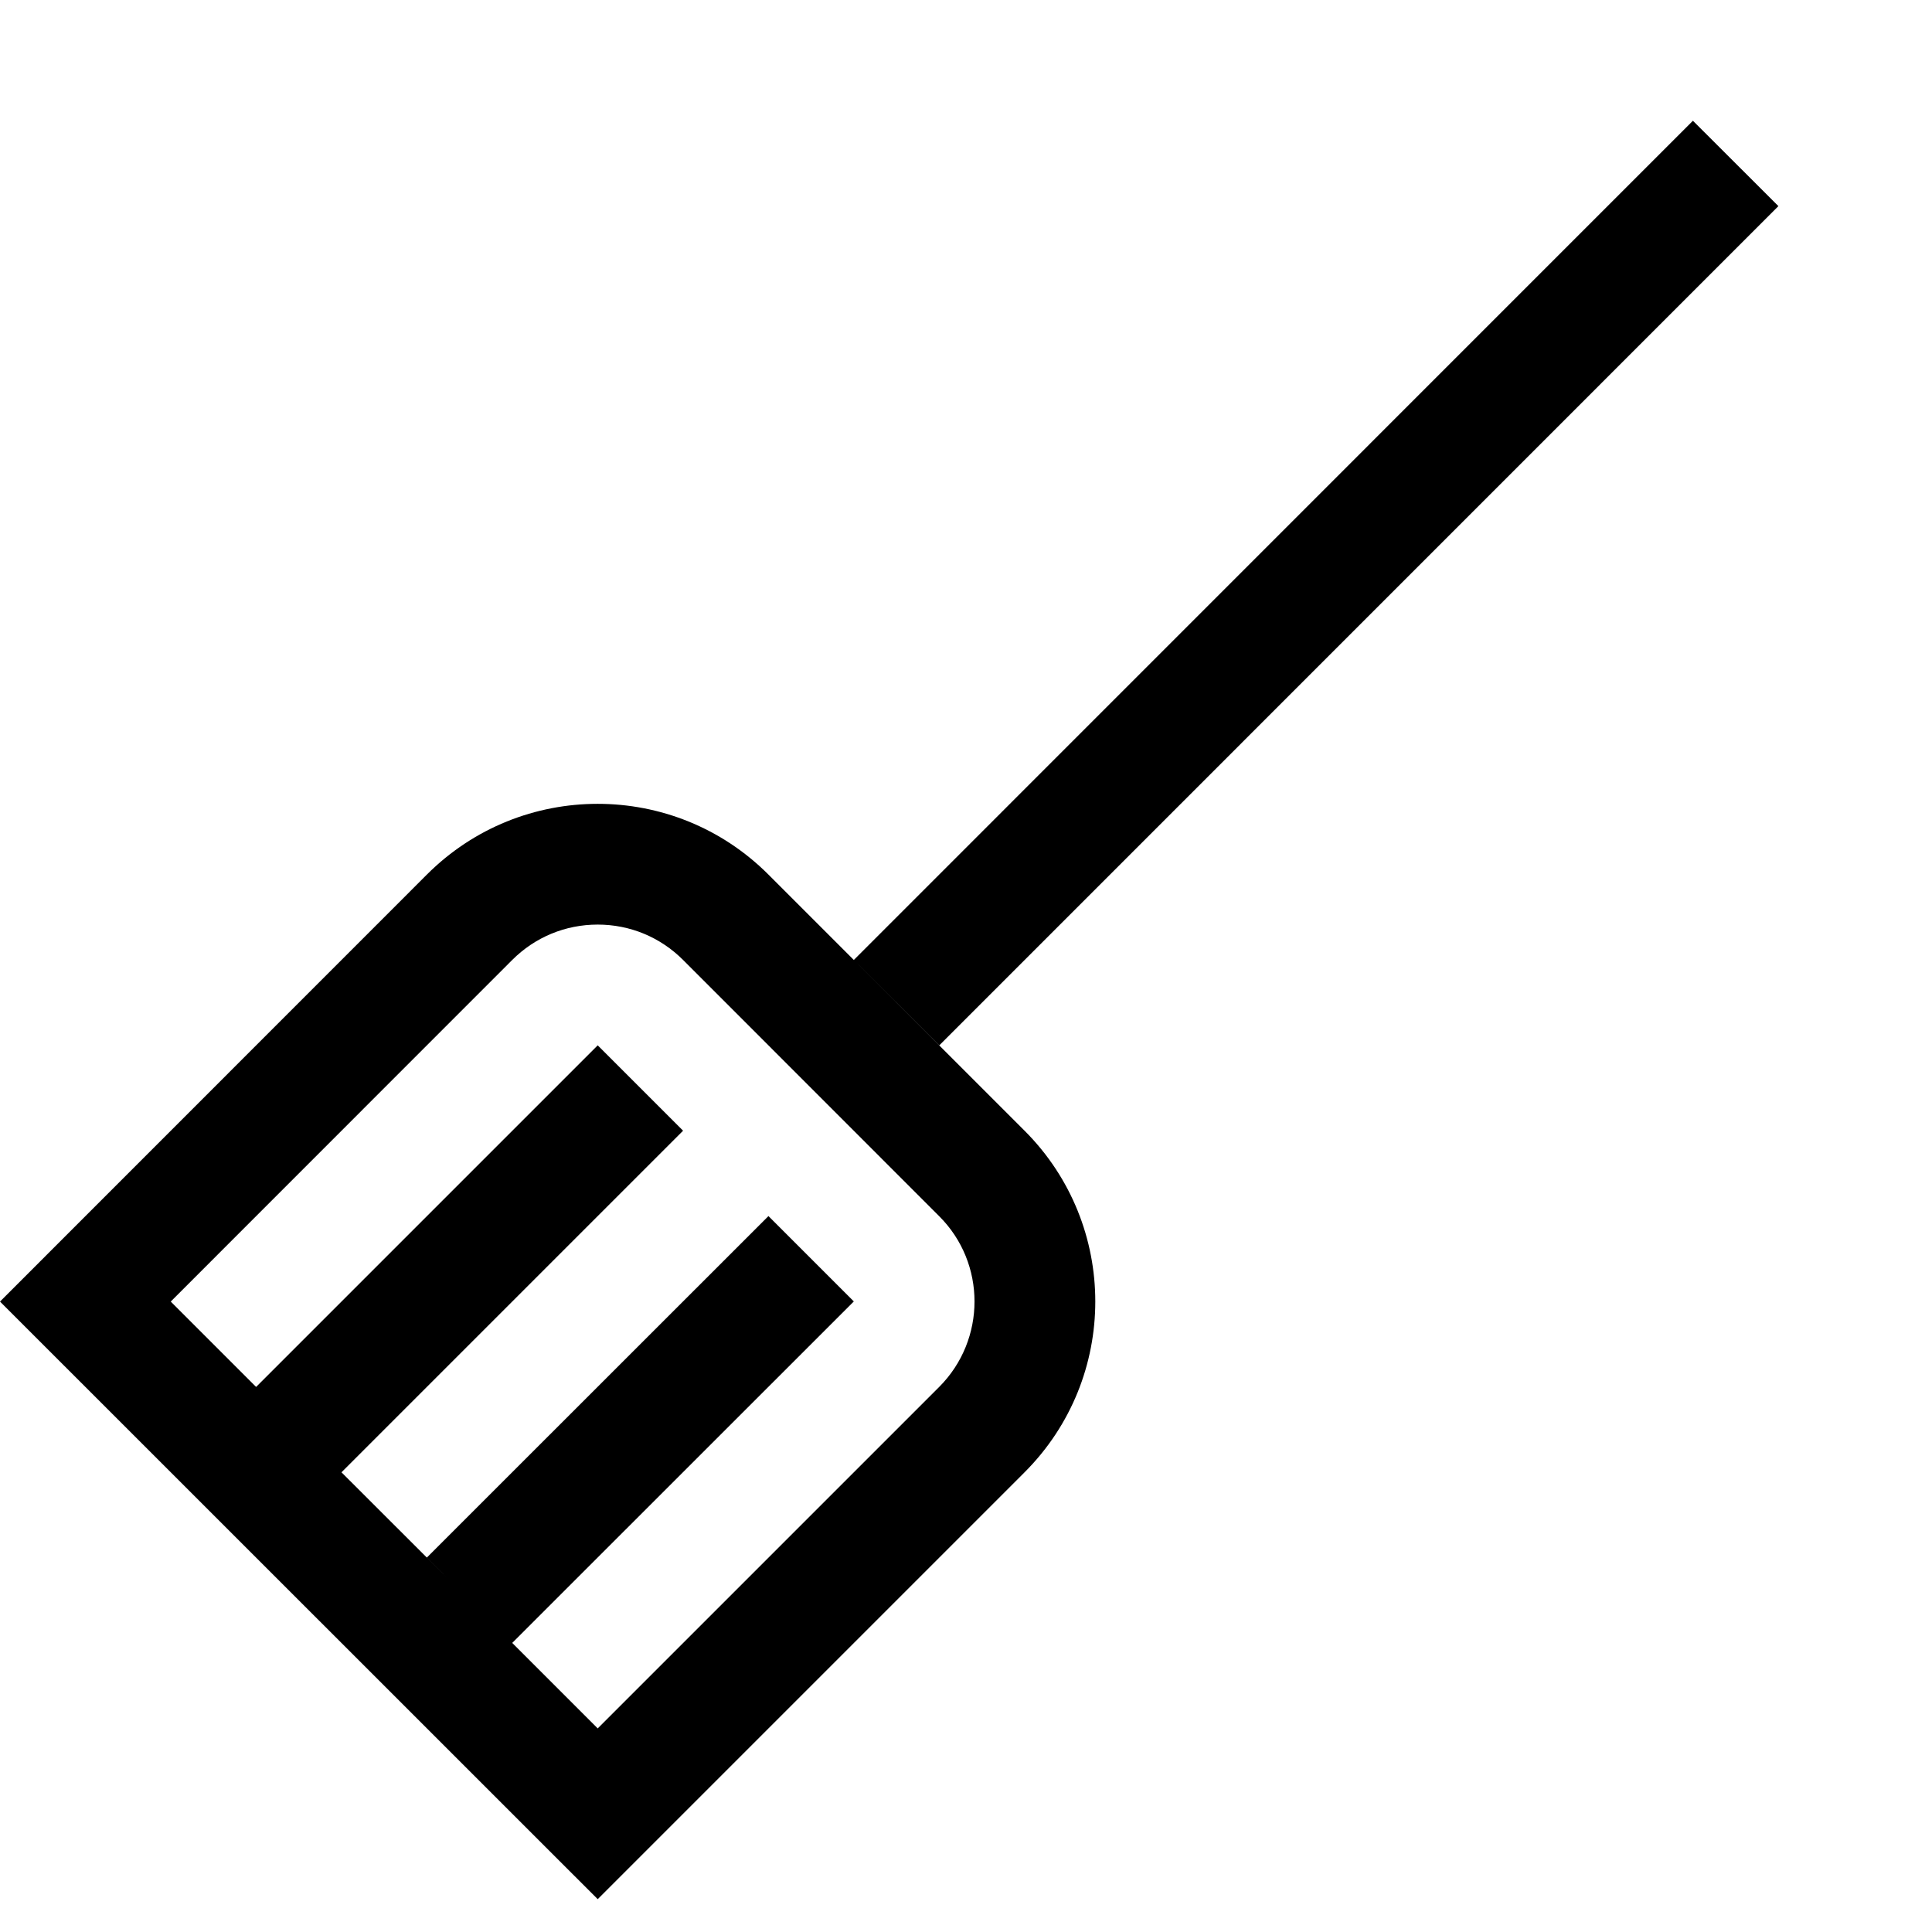
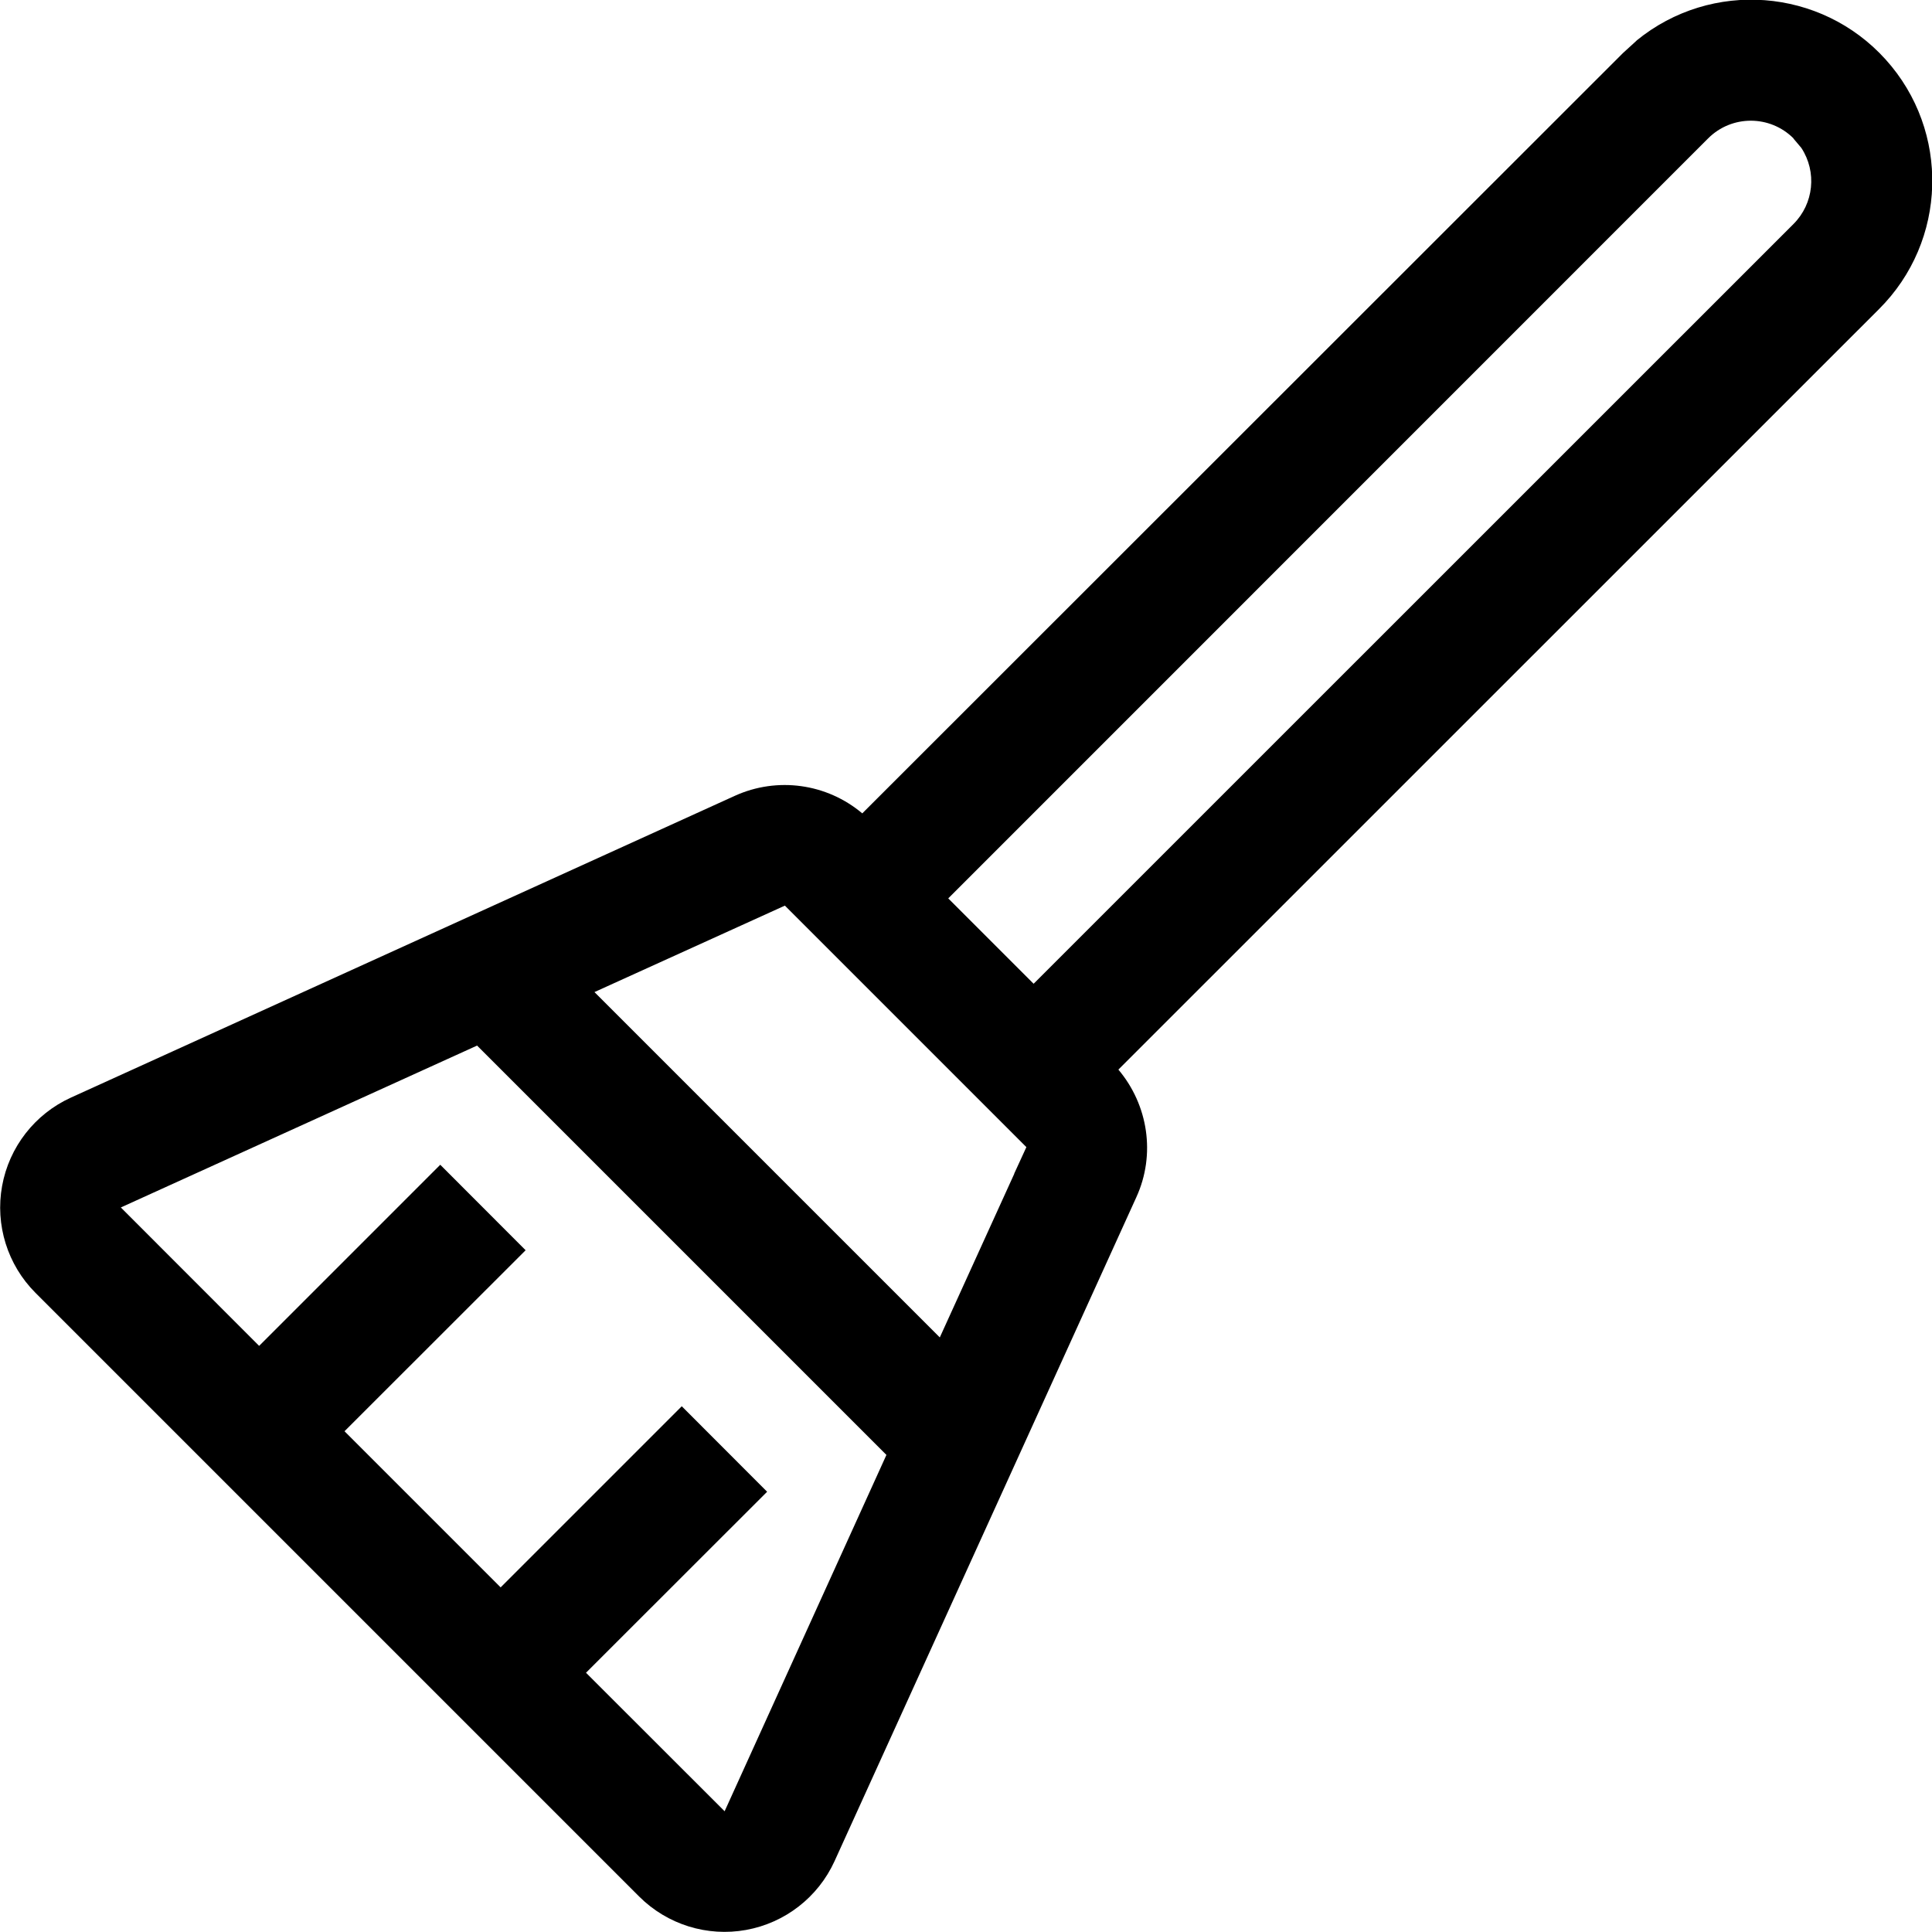
<svg xmlns="http://www.w3.org/2000/svg" width="16" height="16" viewBox="0 0 16 16">
-   <path d="M3.732,13.096 L3.535,12.899 L6.364,10.071 L7.071,10.778 L4.242,13.606 L4.95,14.314 L7.778,11.486 C8.168,11.095 8.168,10.461 7.778,10.072 L5.657,7.95 C5.468,7.761 5.217,7.657 4.95,7.657 C4.682,7.657 4.431,7.761 4.242,7.95 L1.414,10.779 L2.121,11.486 L4.95,8.657 L5.657,9.364 L2.828,12.193 L3.732,13.096 Z M4.95,6.657 C5.462,6.657 5.973,6.852 6.364,7.243 L8.485,9.364 C9.266,10.145 9.266,11.412 8.485,12.193 L4.95,15.728 L0,10.779 L3.535,7.243 C3.926,6.852 4.437,6.657 4.95,6.657 Z M14.02,1 L14.728,1.707 L7.779,8.657 L7.071,7.95 L14.02,1 Z" />
+   <path fill-rule="evenodd" d="M13.553.336a1.5 1.5 0 0 1 2.007 2.225L9.262 8.858c.247.293.31.703.149 1.056l-2.5 5.5a1.001 1.001 0 0 1-1.617.293l-5-5A1 1 0 0 1 .587 9.09l5.5-2.5a.997.997 0 0 1 1.054.146L13.44.44l.114-.104ZM1.001 10l1.145 1.146 1.5-1.5.707.708-1.5 1.499 1.293 1.293 1.5-1.5.707.708-1.5 1.499L6.001 15l1.34-2.951-3.39-3.39L1 10Zm3.922-1.784 2.86 2.86.618-1.358-.003.004L8.5 9.5l-2-2-1.577.716Zm9.93-7.07a.5.5 0 0 0-.707 0L7.853 7.44l.707.707 6.293-6.292a.502.502 0 0 0 .065-.63l-.065-.077Z" clip-rule="evenodd" />
</svg>
